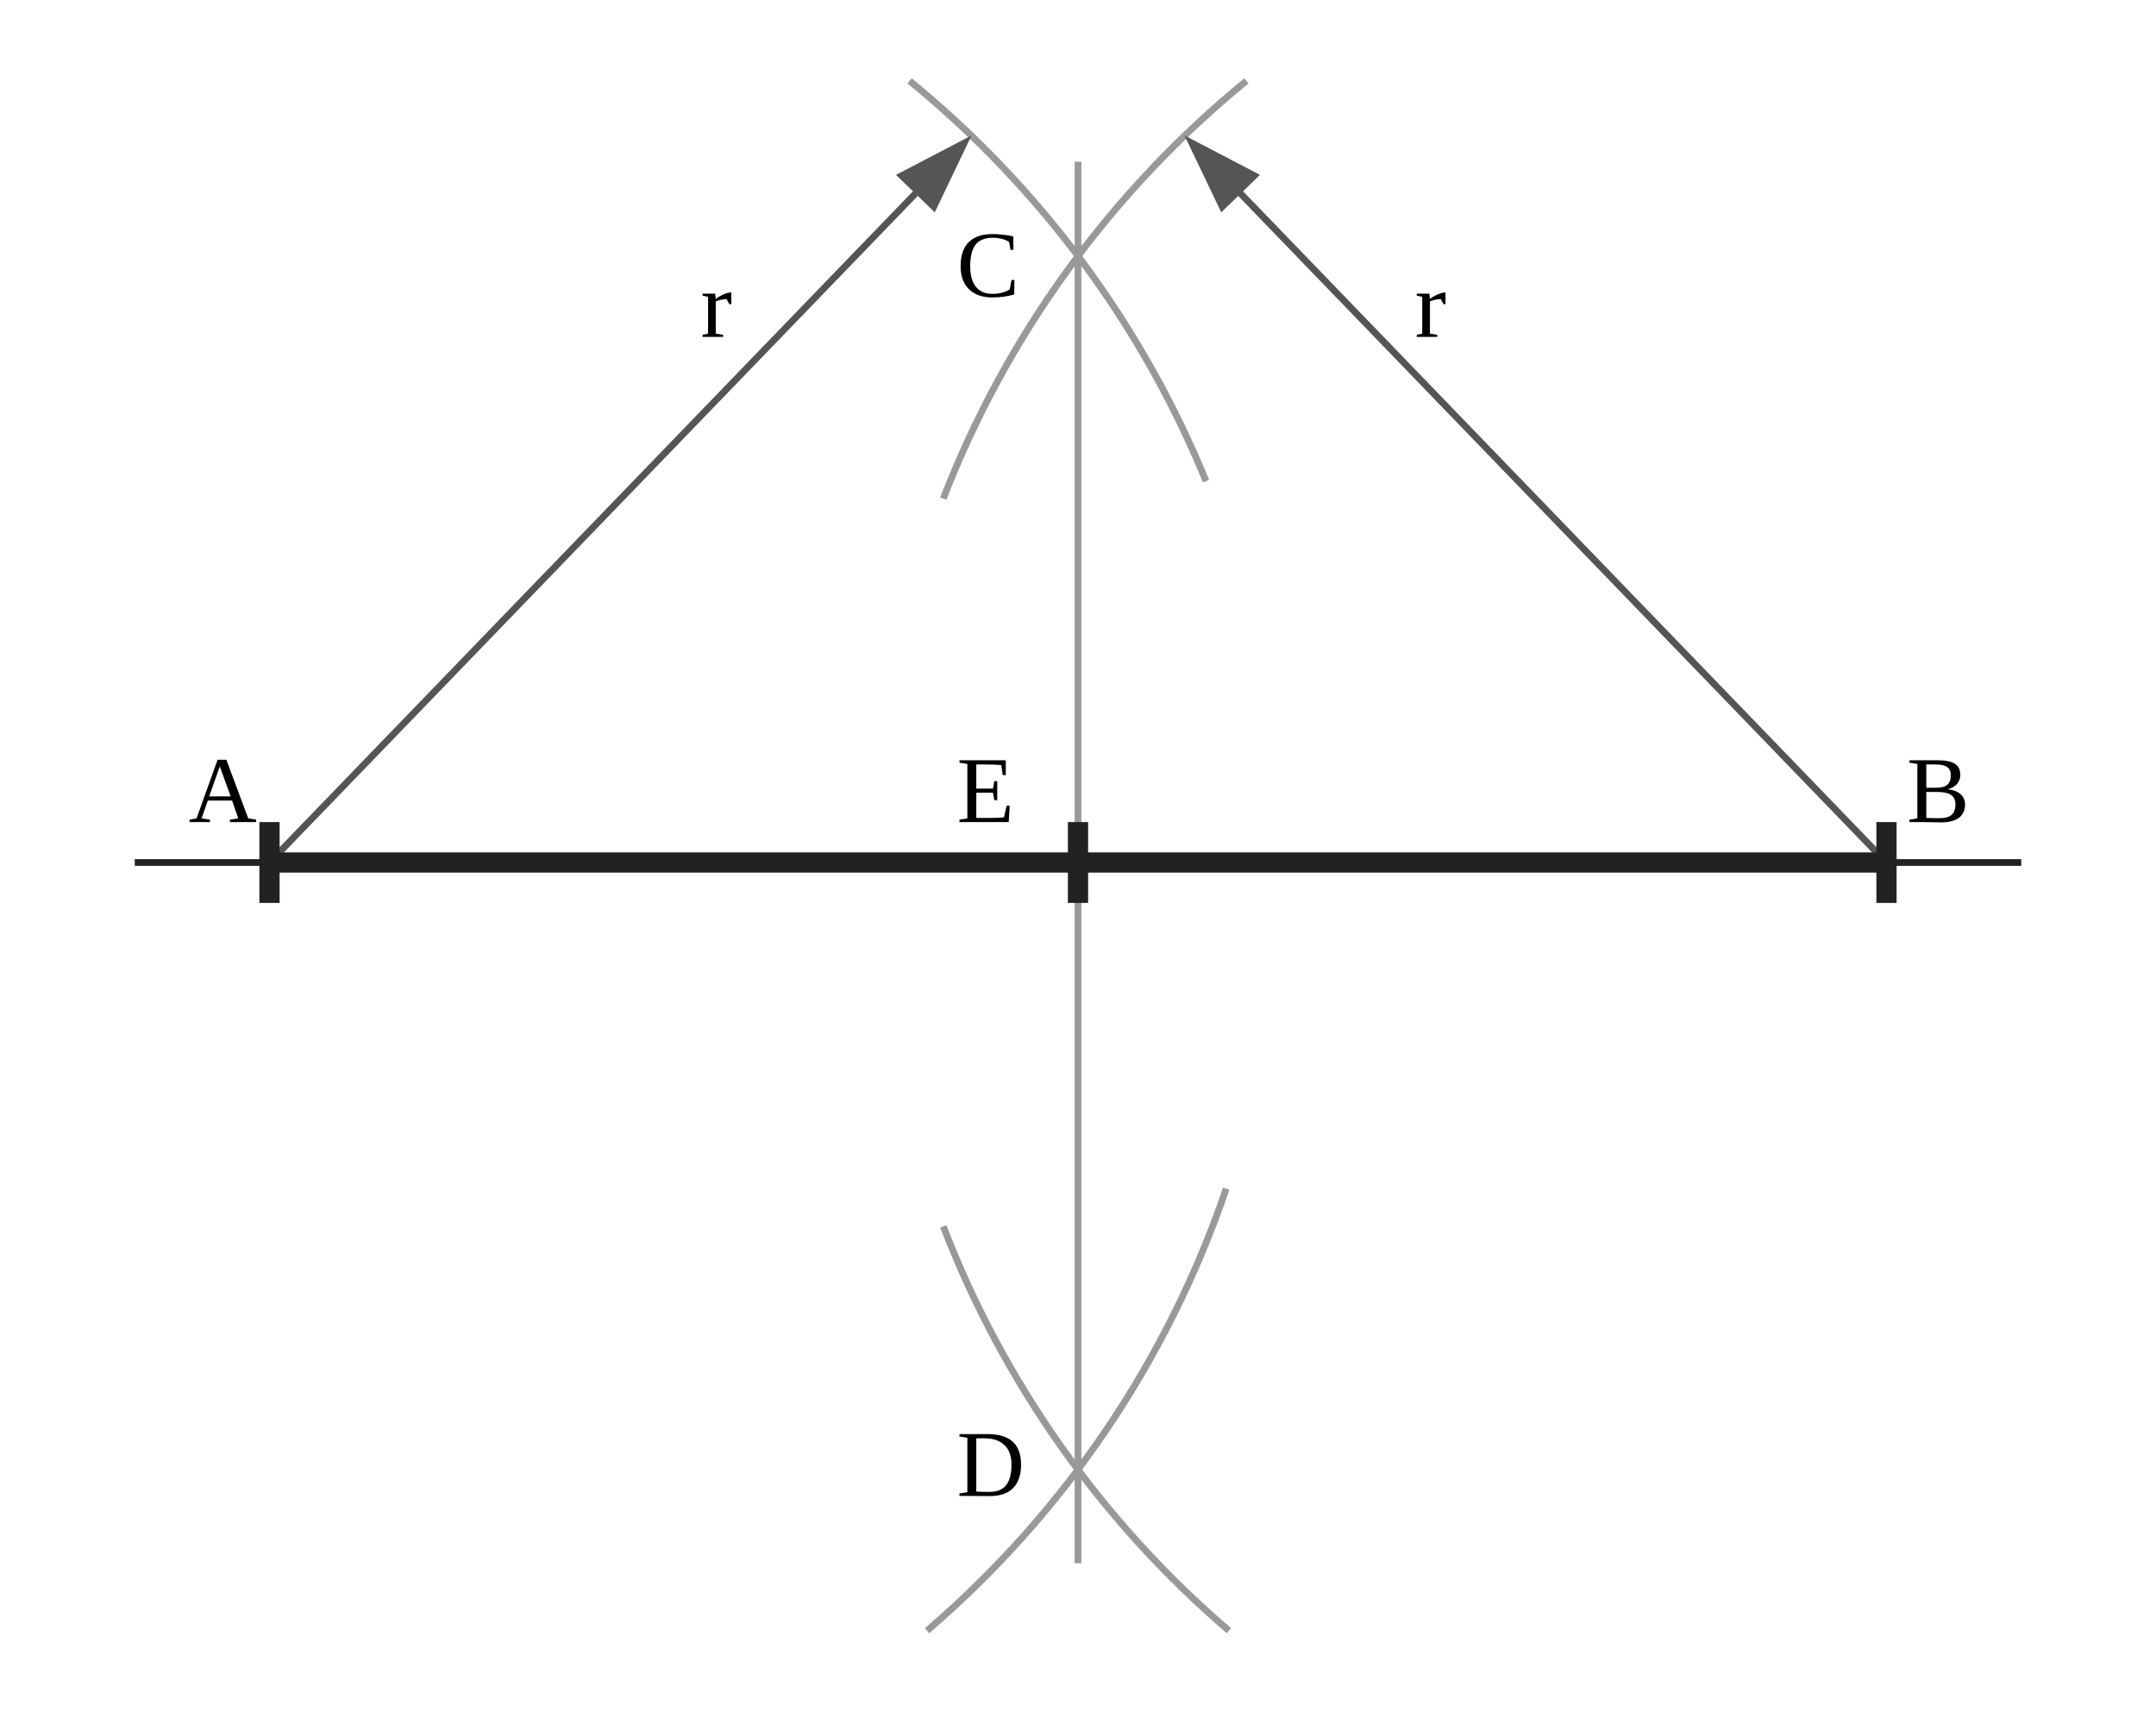
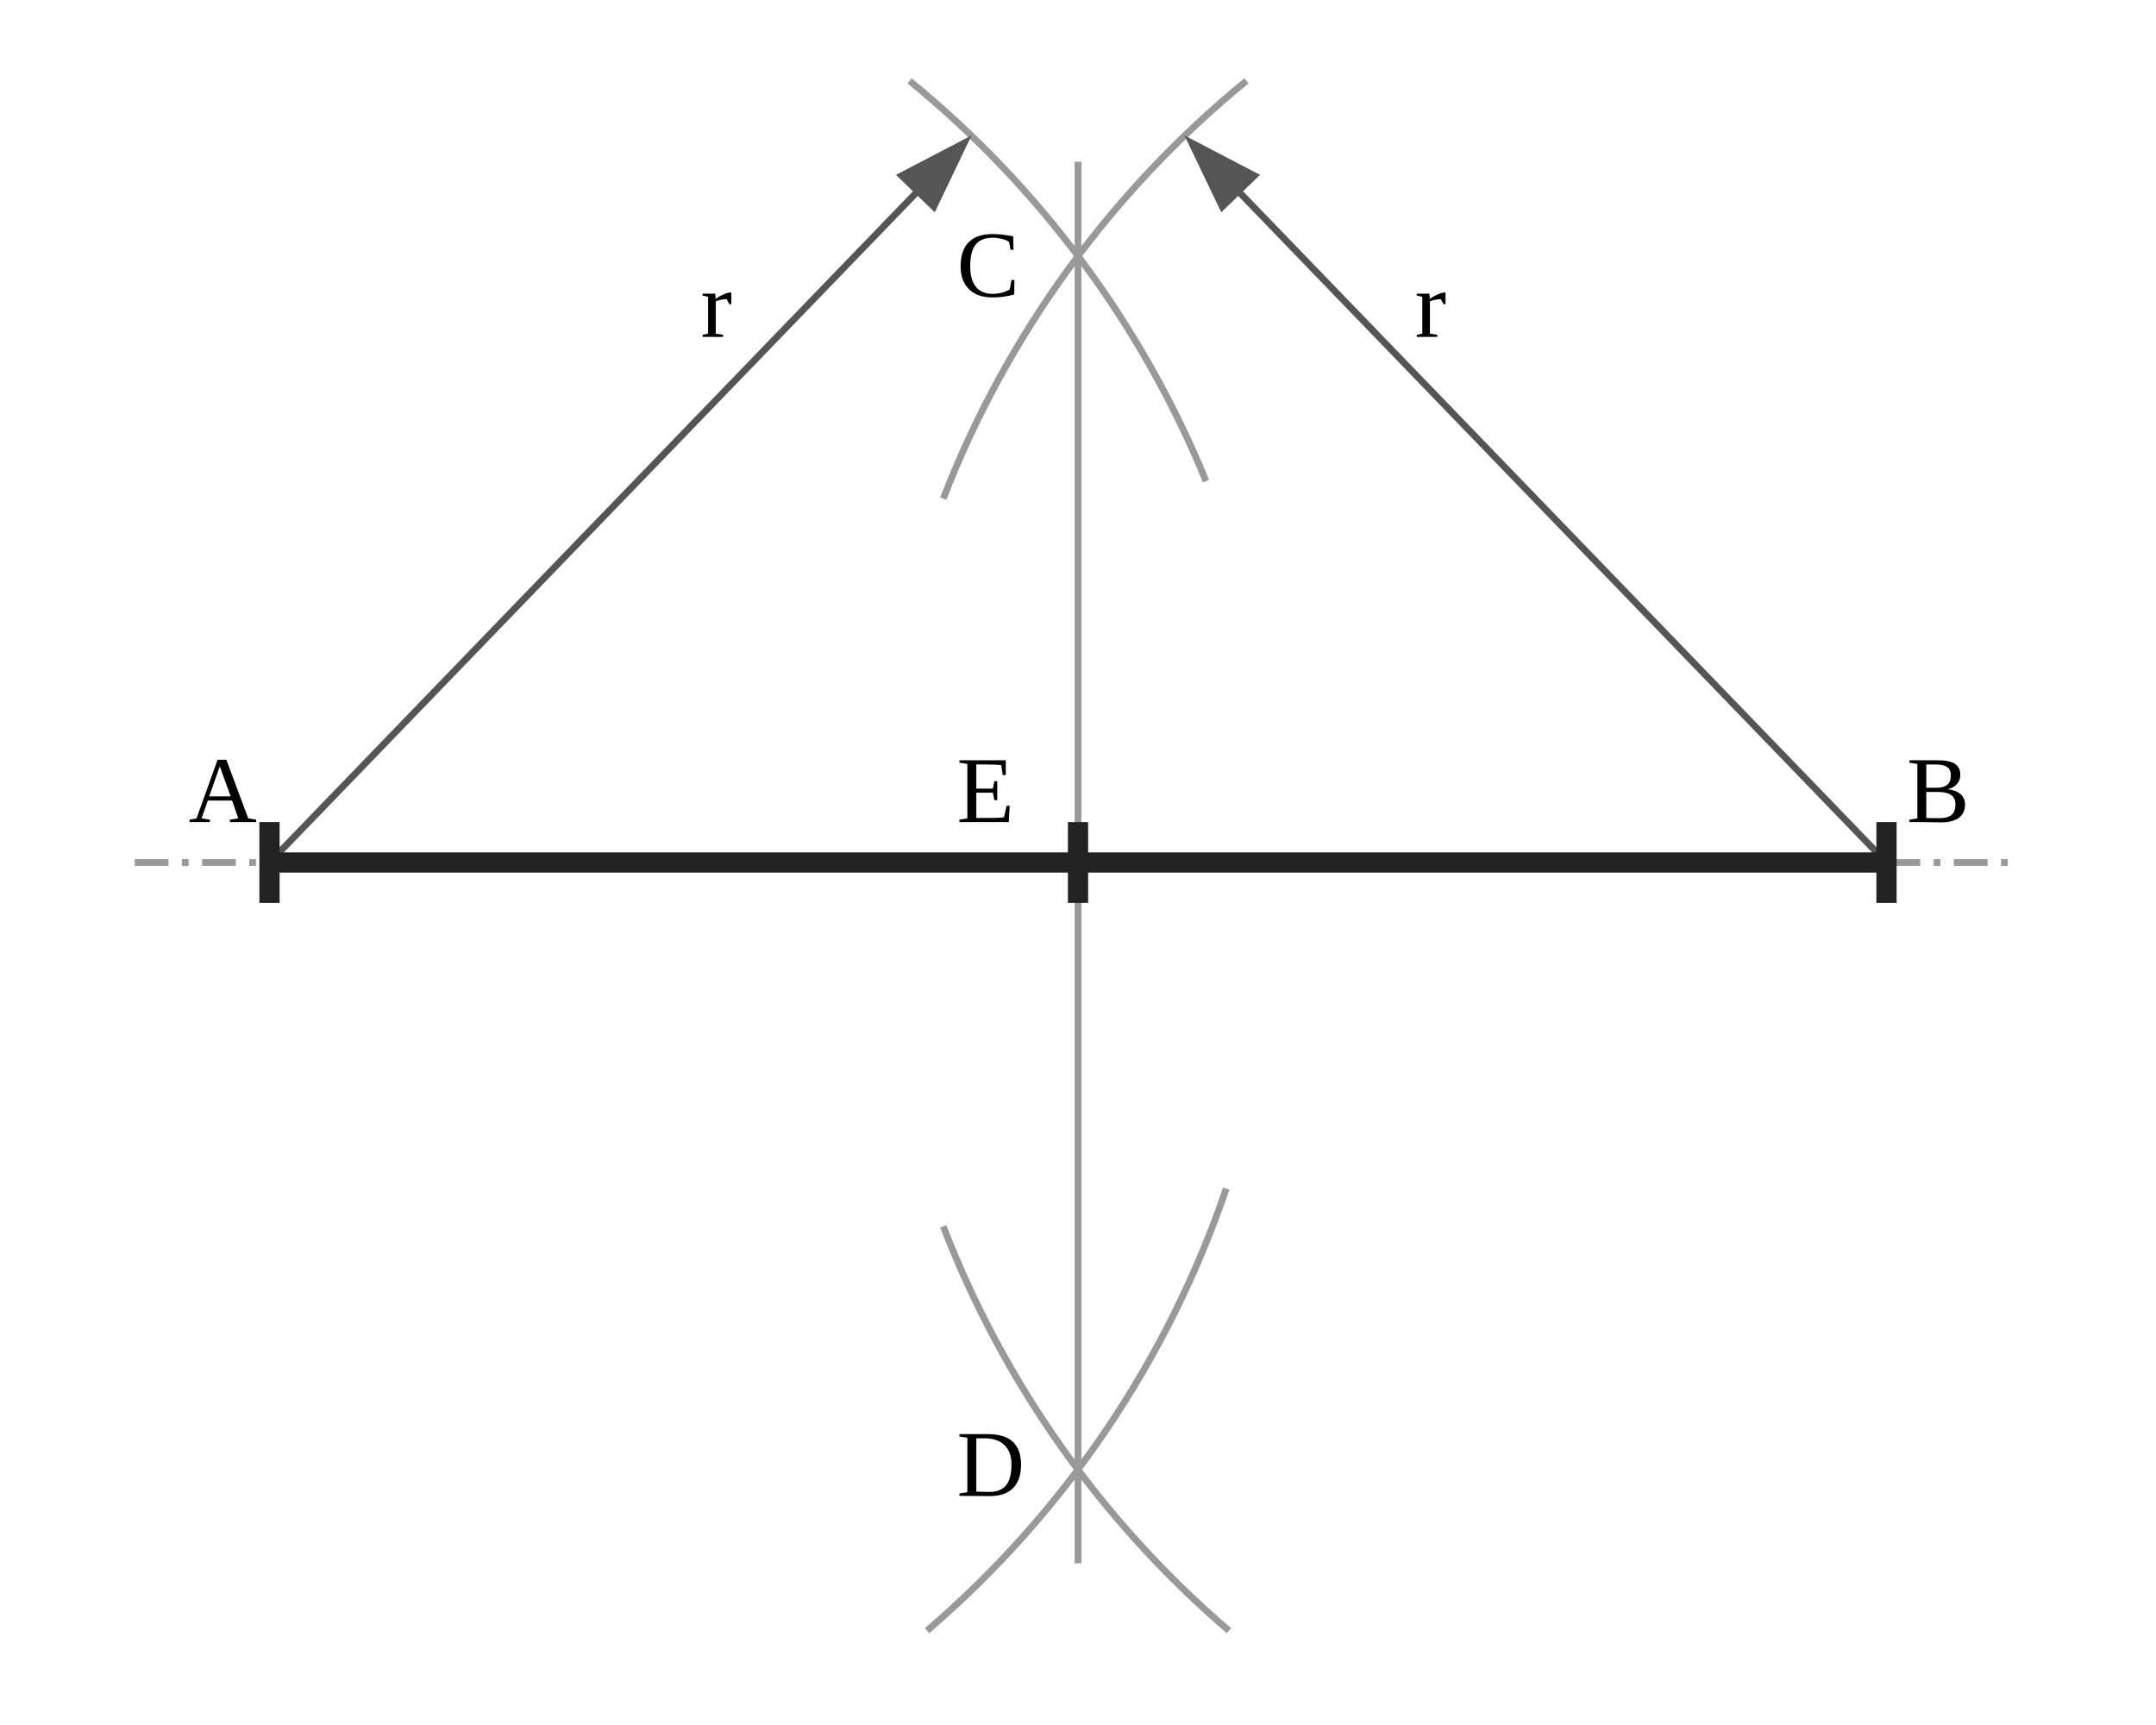
<svg xmlns="http://www.w3.org/2000/svg" width="320" height="256" viewBox="0 0 320 256">
  <style type="text/css">
  
  .eyes { fill: #999; stroke: none; }
  .helpline { fill: none; stroke-width: 1px; stroke: #999; }
  .radii { fill: none; stroke-width: 1px; stroke: #555; }
  .arrowhead { fill: #555; stroke: none; }
  .constructor { fill: none; stroke-width: 1px; stroke: #222; }
  .result { fill: none; stroke-width: 3px; stroke: #222; }
  text { color: #222; font-size: 14px; }
  tspan { font-size: 60%; }
  
 </style>
  <g>
    <g>
-       <line class="constructor" x1="20" y1="128" x2="300" y2="128" />
+       <line class="helpline" x1="20" y1="128" x2="300" y2="128" stroke-dasharray="5 2 1 2" />
    </g>
    <g>
      <text x="28" y="122">A</text>
      <path class="helpline" d="M 135 12 A 150 150 180 0 1 179 71.4" />
      <path class="helpline" d="M 137.6 242 A 150 150 180 0 0 182 176.4" />
      <text x="142" y="44">C</text>
      <g>
        <g transform="rotate(134, 40, 128)">
          <line class="radii" x1="40" y1="128" x2="-107" y2="128" />
          <polygon class="arrowhead" points="-110,128 -98,124 -98,132" />
        </g>
        <text x="104" y="50">r</text>
      </g>
    </g>
    <g>
      <text x="283" y="122">B</text>
      <path class="helpline" d="M 185 12 A 150 150 180 0 0 140 74" />
      <path class="helpline" d="M 182.4 242 A 150 150 180 0 1 140 182" />
      <text x="142" y="222">D</text>
      <g>
        <g transform="rotate(46, 280, 128)">
          <line class="radii" x1="280" y1="128" x2="133" y2="128" />
          <polygon class="arrowhead" points="130,128 142,124 142,132" />
        </g>
        <text x="210" y="50">r</text>
      </g>
    </g>
    <g>
      <line class="helpline" x1="160" y1="24" x2="160" y2="232" />
      <text x="142" y="122">E</text>
    </g>
  </g>
  <g id="figure">
    <line class="result" x1="40" y1="128" x2="280" y2="128" />
    <line class="result" x1="40" y1="122" x2="40" y2="134" />
    <line class="result" x1="160" y1="122" x2="160" y2="134" />
    <line class="result" x1="280" y1="122" x2="280" y2="134" />
  </g>
</svg>
